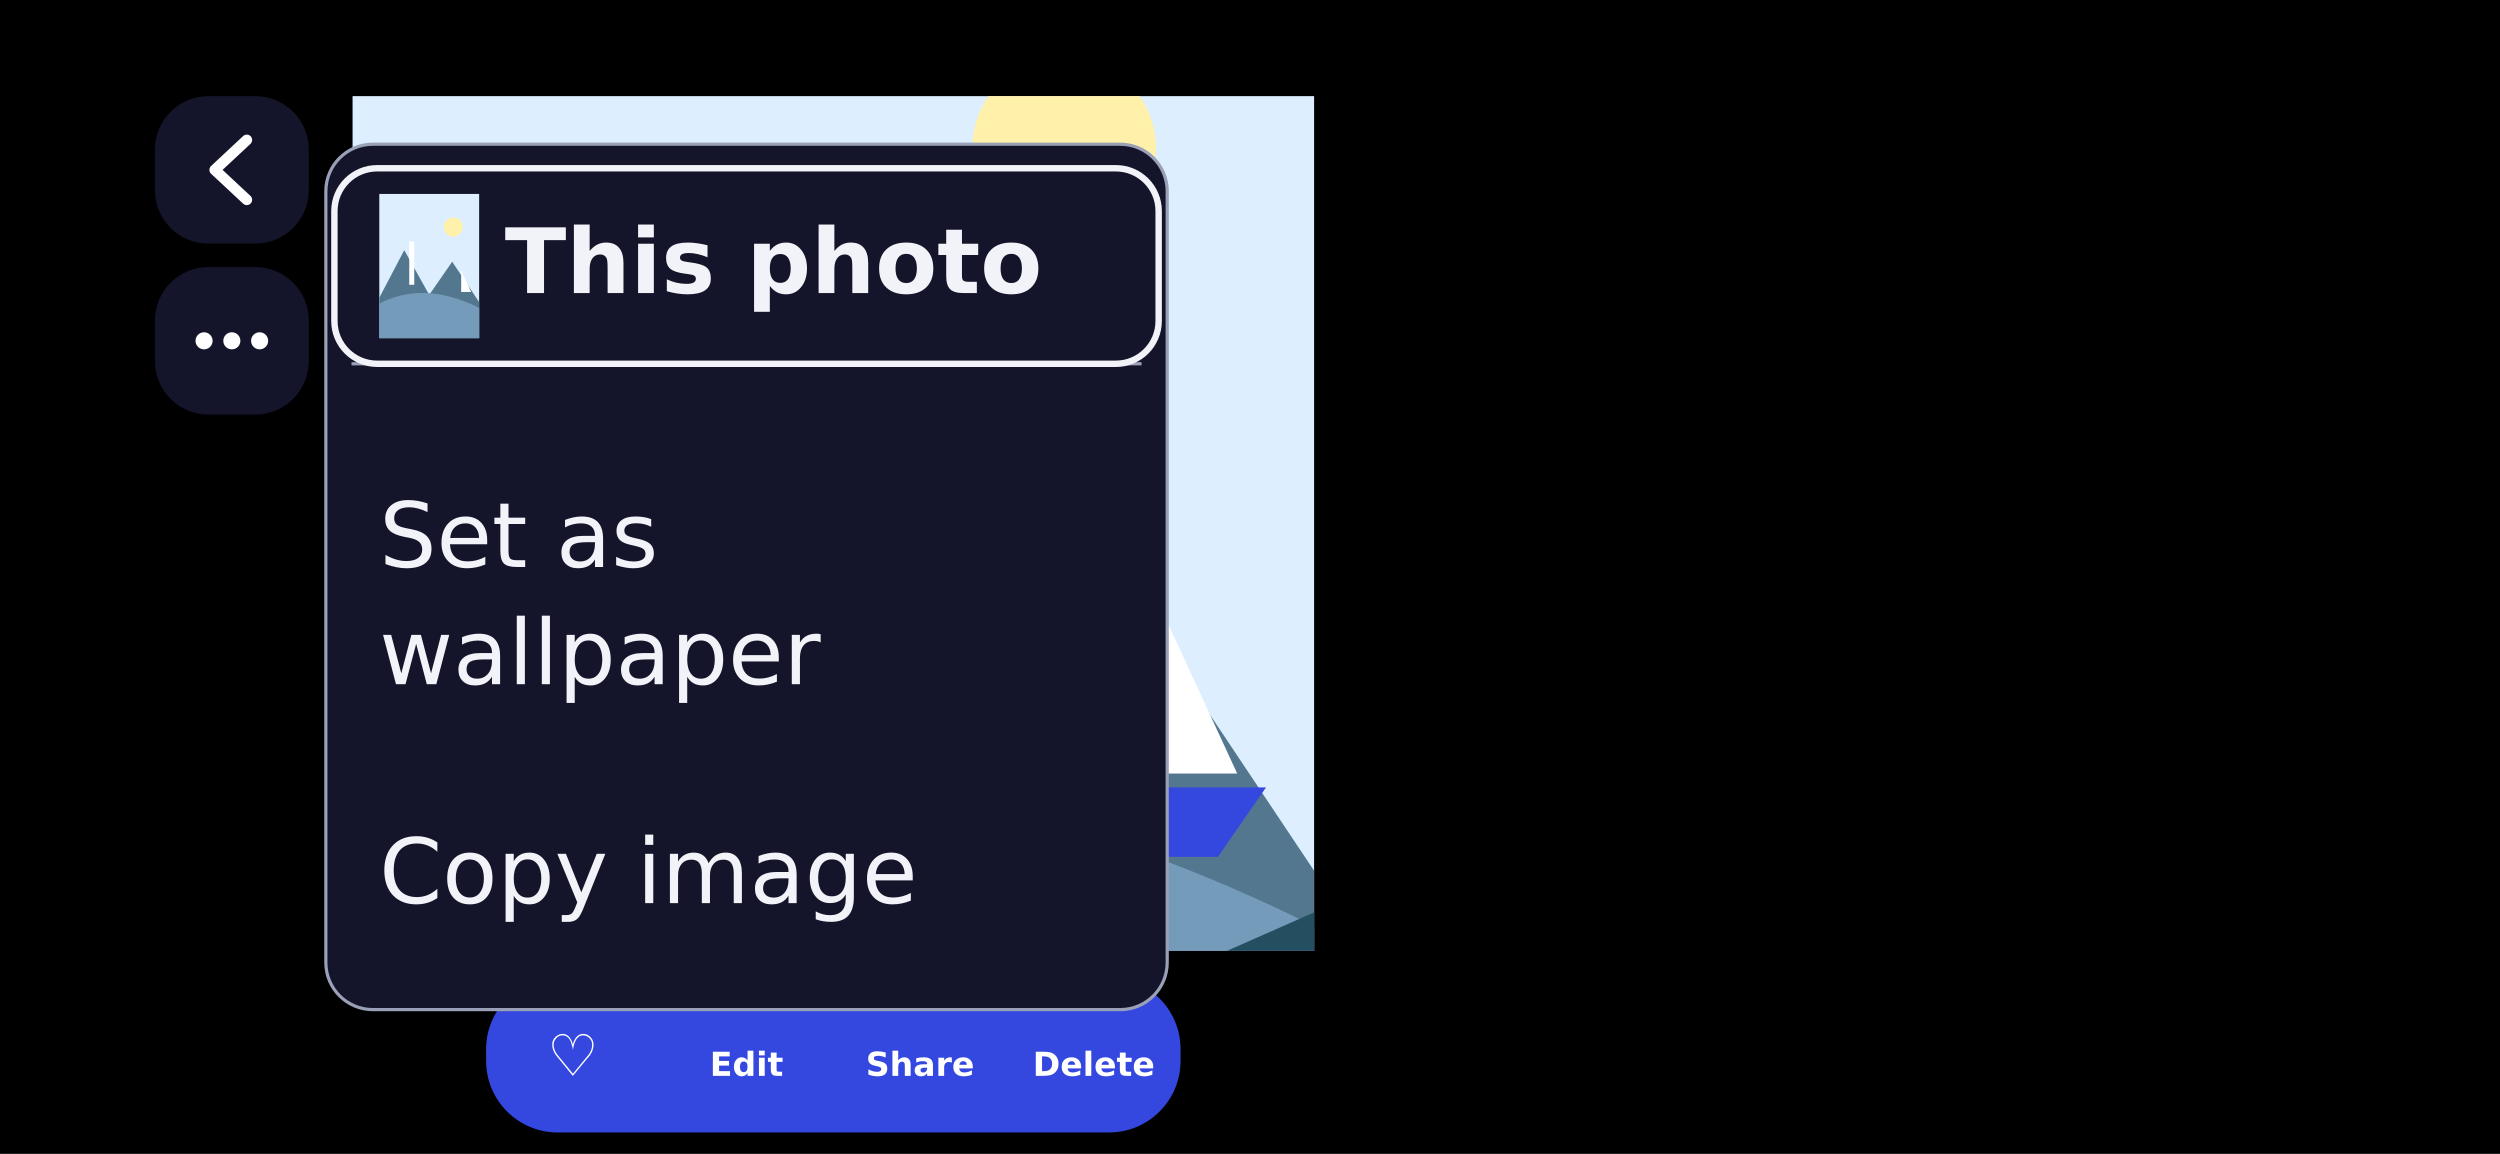
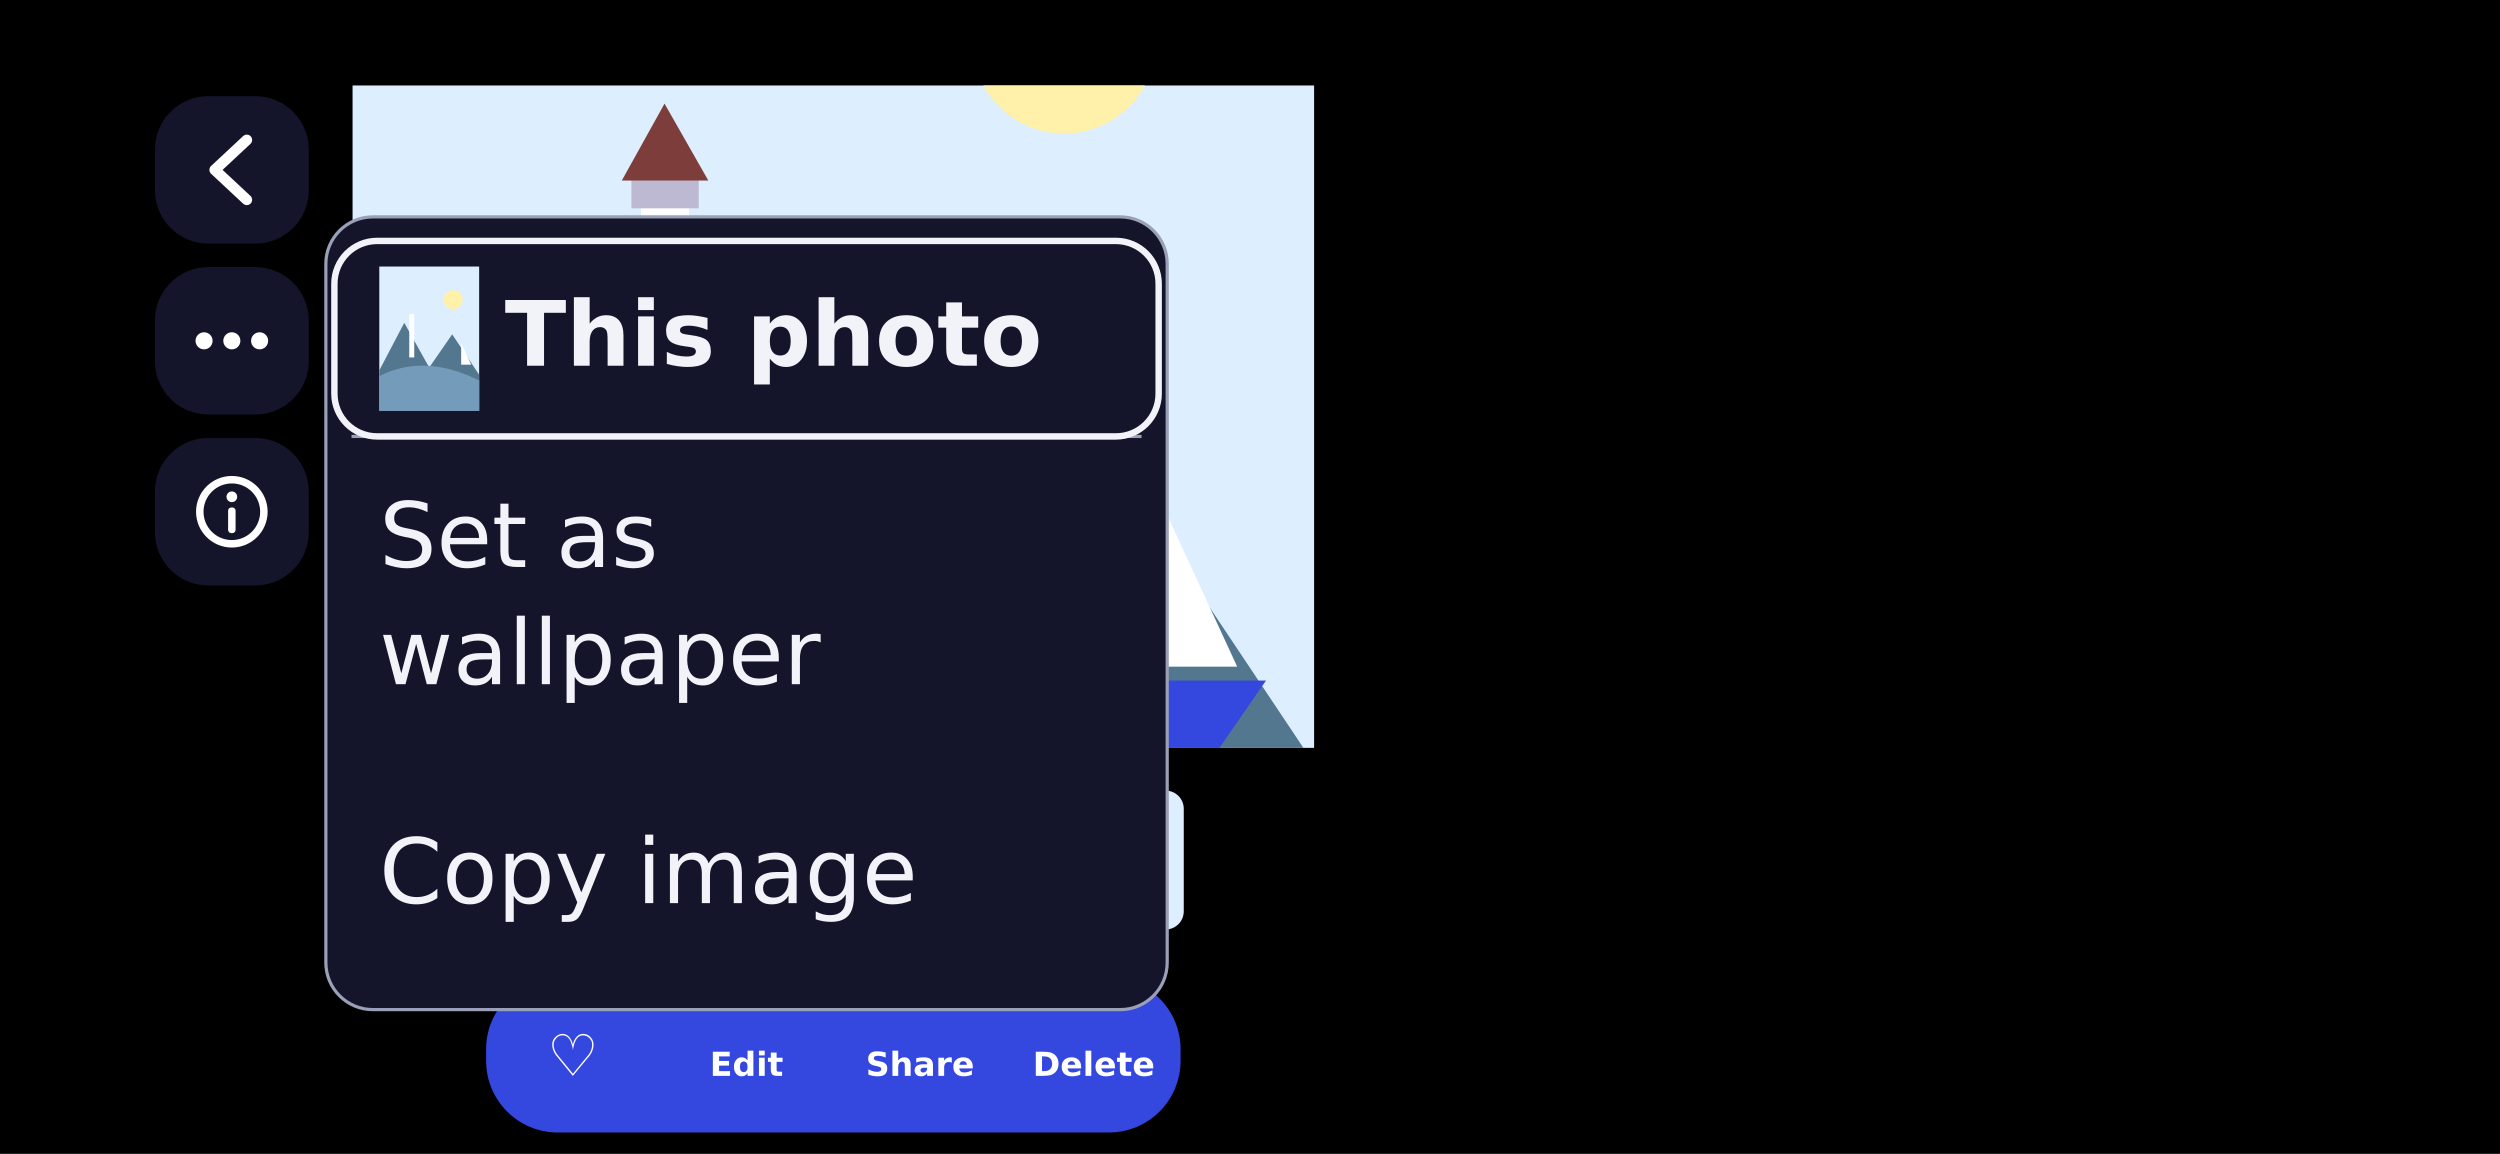
<svg xmlns="http://www.w3.org/2000/svg" width="2340" height="1080" viewBox="0 0 2340 1080">
  <rect x="0" y="0" width="2340" height="1080" rx="0" fill="#000000" />
-   <svg class="art" x="330" y="90" width="900" height="800" viewBox="0 0 900 1300" preserveAspectRatio="xMidYMid slice">
+   <svg class="art" x="330" y="80" width="900" height="620" viewBox="0 0 900 1300" preserveAspectRatio="xMidYMid slice">
    <rect width="900" height="1300" fill="#DDEEFF" />
    <circle cx="666" cy="299" r="86" fill="#FFF1AA" />
    <path d="M0 936 L225 507 L450 910 L657 611 L900 975 L900 1300 L0 1300 Z" fill="#53778E" />
    <path d="M0 988 Q405 780 900 1027 L900 1300 L0 1300 Z" fill="#759BBB" />
    <path d="M0 1144 L252 962 L576 1157 L900 1014 L900 1300 L0 1300 Z" fill="#244F61" />
    <rect x="270" y="429" width="45" height="390" fill="#FFFFFF" />
    <rect x="261" y="416" width="63" height="39" fill="#BDB9D2" />
    <rect x="270" y="520" width="45" height="33" fill="#3448E0" />
    <path d="M252 429 L292 357 L333 429 Z" fill="#7D3E3B" />
    <path d="M738 884 L738 689 L828 884 Z" fill="#FFFFFF" />
    <path d="M684 897 L855 897 L810 962 L729 962 Z" fill="#3448E0" />
  </svg>
  <rect x="145" y="90" width="144" height="138" rx="50" fill="#14152A" />
  <path d="M231 131 L201 159 L231 187" fill="none" stroke="#FFFFFF" stroke-width="10" stroke-linecap="round" stroke-linejoin="round" />
  <rect x="145" y="250" width="144" height="138" rx="50" fill="#14152A" />
  <circle cx="191" cy="319" r="8" fill="#FFFFFF" />
  <circle cx="217" cy="319" r="8" fill="#FFFFFF" />
  <circle cx="243" cy="319" r="8" fill="#FFFFFF" />
+   <rect x="145" y="410" width="144" height="138" rx="50" fill="#14152A" />
+   <circle cx="217" cy="479" r="30" fill="none" stroke="#FFFFFF" stroke-width="7" />
+   <circle cx="217" cy="465" r="5" fill="#FFFFFF" />
+   <rect x="213.5" y="475" width="7" height="24" rx="3" fill="#FFFFFF" />
+   <svg class="art" x="452" y="740" width="96" height="130">
+     <rect width="96" height="130" rx="17" fill="#DDEEFF" />
+   </svg>
+   <svg class="art" x="592" y="740" width="96" height="130">
+     <rect width="96" height="130" rx="17" fill="#25325F" />
+   </svg>
+   <svg class="art" x="732" y="740" width="96" height="130" viewBox="0 0 900 1300" preserveAspectRatio="xMidYMid meet">
+     <rect width="900" height="1300" fill="#DDEEFF" />
+     <circle cx="666" cy="299" r="86" fill="#FFF1AA" />
+     <path d="M0 936 L225 507 L450 910 L657 611 L900 975 L900 1300 L0 1300 Z" fill="#53778E" />
+     <path d="M0 988 Q405 780 900 1027 L900 1300 L0 1300 Z" fill="#759BBB" />
+     <rect x="270" y="429" width="45" height="390" fill="#FFFFFF" />
+     <path d="M738 884 L738 689 L828 884 Z" fill="#FFFFFF" />
+   </svg>
+   <rect x="729" y="737" width="102" height="136" rx="18" fill="none" stroke="#000000" stroke-width="13" />
+   <rect x="729" y="737" width="102" height="136" rx="18" fill="none" stroke="#FFFFFF" stroke-width="5.6" />
+   <circle cx="780" cy="713" r="15" fill="#8C9BFF" stroke="#000000" stroke-width="6" />
+   <svg class="art" x="872" y="740" width="96" height="130">
+     <rect width="96" height="130" rx="17" fill="#25325F" />
+   </svg>
+   <svg class="art" x="1012" y="740" width="96" height="130">
+     <rect width="96" height="130" rx="17" fill="#DDEEFF" />
+   </svg>
  <rect x="455" y="915" width="650" height="145" rx="67" fill="#3448E0" />
  <text x="536.2" y="1007" font-family="DejaVu Sans" font-size="54" font-weight="bold" text-anchor="middle" fill="#FFFFFF" data-maxw="150.5">♡</text>
  <text x="698.8" y="1007" font-family="DejaVu Sans" font-size="31" font-weight="bold" text-anchor="middle" fill="#FFFFFF" data-maxw="150.5">Edit</text>
  <text x="861.2" y="1007" font-family="DejaVu Sans" font-size="31" font-weight="bold" text-anchor="middle" fill="#FFFFFF" data-maxw="150.5">Share</text>
  <text x="1023.8" y="1007" font-family="DejaVu Sans" font-size="31" font-weight="bold" text-anchor="middle" fill="#FFFFFF" data-maxw="150.5">Delete</text>
  <g class="modal">
-     <rect x="305" y="135" width="787.5" height="810" rx="44" fill="#14152A" stroke="#9AA0B8" stroke-width="3" />
-     <svg class="art" x="355" y="181.5" width="93.5" height="135" viewBox="0 0 900 1300" preserveAspectRatio="xMidYMid meet">
+     <rect x="305" y="203" width="787.5" height="742" rx="44" fill="#14152A" stroke="#9AA0B8" stroke-width="3" />
+     <svg class="art" x="355" y="249.5" width="93.5" height="135" viewBox="0 0 900 1300" preserveAspectRatio="xMidYMid meet">
      <rect width="900" height="1300" fill="#DDEEFF" />
      <circle cx="666" cy="299" r="86" fill="#FFF1AA" />
      <path d="M0 936 L225 507 L450 910 L657 611 L900 975 L900 1300 L0 1300 Z" fill="#53778E" />
      <path d="M0 988 Q405 780 900 1027 L900 1300 L0 1300 Z" fill="#759BBB" />
      <rect x="270" y="429" width="45" height="390" fill="#FFFFFF" />
      <path d="M738 884 L738 689 L828 884 Z" fill="#FFFFFF" />
    </svg>
-     <text x="472.5" y="274.3" font-family="DejaVu Sans" font-size="84.4" font-weight="bold" text-anchor="start" fill="#F2F3F8" data-maxw="528.5">This photo</text>
-     <rect x="329" y="339" width="739.5" height="3" rx="0" fill="#9AA0B8" />
+     <text x="472.5" y="342.3" font-family="DejaVu Sans" font-size="84.4" font-weight="bold" text-anchor="start" fill="#F2F3F8" data-maxw="528.5">This photo</text>
+     <rect x="329" y="407" width="739.5" height="3" rx="0" fill="#9AA0B8" />
    <clipPath id="clip1">
-       <rect x="305" y="340.5" width="787.5" height="602.5" />
+       <rect x="305" y="408.5" width="787.5" height="534.5" />
    </clipPath>
-     <g class="scroll" clip-path="url(#clip1)" data-viewport="305,340.5,787.5,602.5">
-       <g transform="translate(0 -347.3)">
-         <text x="355" y="468.3" font-family="DejaVu Sans" font-size="84.4" font-weight="normal" text-anchor="start" fill="#F2F3F8" data-maxw="687.5">AI Edit</text>
-         <text x="355" y="673.2" font-family="DejaVu Sans" font-size="84.4" font-weight="normal" text-anchor="start" fill="#F2F3F8" data-maxw="687.5">Swap person</text>
-         <text x="355" y="878" font-family="DejaVu Sans" font-size="84.4" font-weight="normal" text-anchor="start" fill="#F2F3F8" data-maxw="687.5">Set as</text>
-         <text x="355" y="987.7" font-family="DejaVu Sans" font-size="84.4" font-weight="normal" text-anchor="start" fill="#F2F3F8" data-maxw="687.5">wallpaper</text>
-         <text x="355" y="1192.6" font-family="DejaVu Sans" font-size="84.4" font-weight="normal" text-anchor="start" fill="#F2F3F8" data-maxw="687.5">Copy image</text>
+     <g class="scroll" clip-path="url(#clip1)" data-viewport="305,408.5,787.5,534.5">
+       <g transform="translate(0 -415.3)">
+         <text x="355" y="536.3" font-family="DejaVu Sans" font-size="84.4" font-weight="normal" text-anchor="start" fill="#F2F3F8" data-maxw="687.5">AI Edit</text>
+         <text x="355" y="741.2" font-family="DejaVu Sans" font-size="84.4" font-weight="normal" text-anchor="start" fill="#F2F3F8" data-maxw="687.5">Swap person</text>
+         <text x="355" y="946" font-family="DejaVu Sans" font-size="84.4" font-weight="normal" text-anchor="start" fill="#F2F3F8" data-maxw="687.5">Set as</text>
+         <text x="355" y="1055.7" font-family="DejaVu Sans" font-size="84.4" font-weight="normal" text-anchor="start" fill="#F2F3F8" data-maxw="687.5">wallpaper</text>
+         <text x="355" y="1260.6" font-family="DejaVu Sans" font-size="84.4" font-weight="normal" text-anchor="start" fill="#F2F3F8" data-maxw="687.5">Copy image</text>
      </g>
    </g>
-     <rect x="313" y="157.5" width="771.5" height="183" rx="40" fill="none" stroke="#F2F3F8" stroke-width="6" />
+     <rect x="313" y="225.5" width="771.5" height="183" rx="40" fill="none" stroke="#F2F3F8" stroke-width="6" />
  </g>
</svg>
